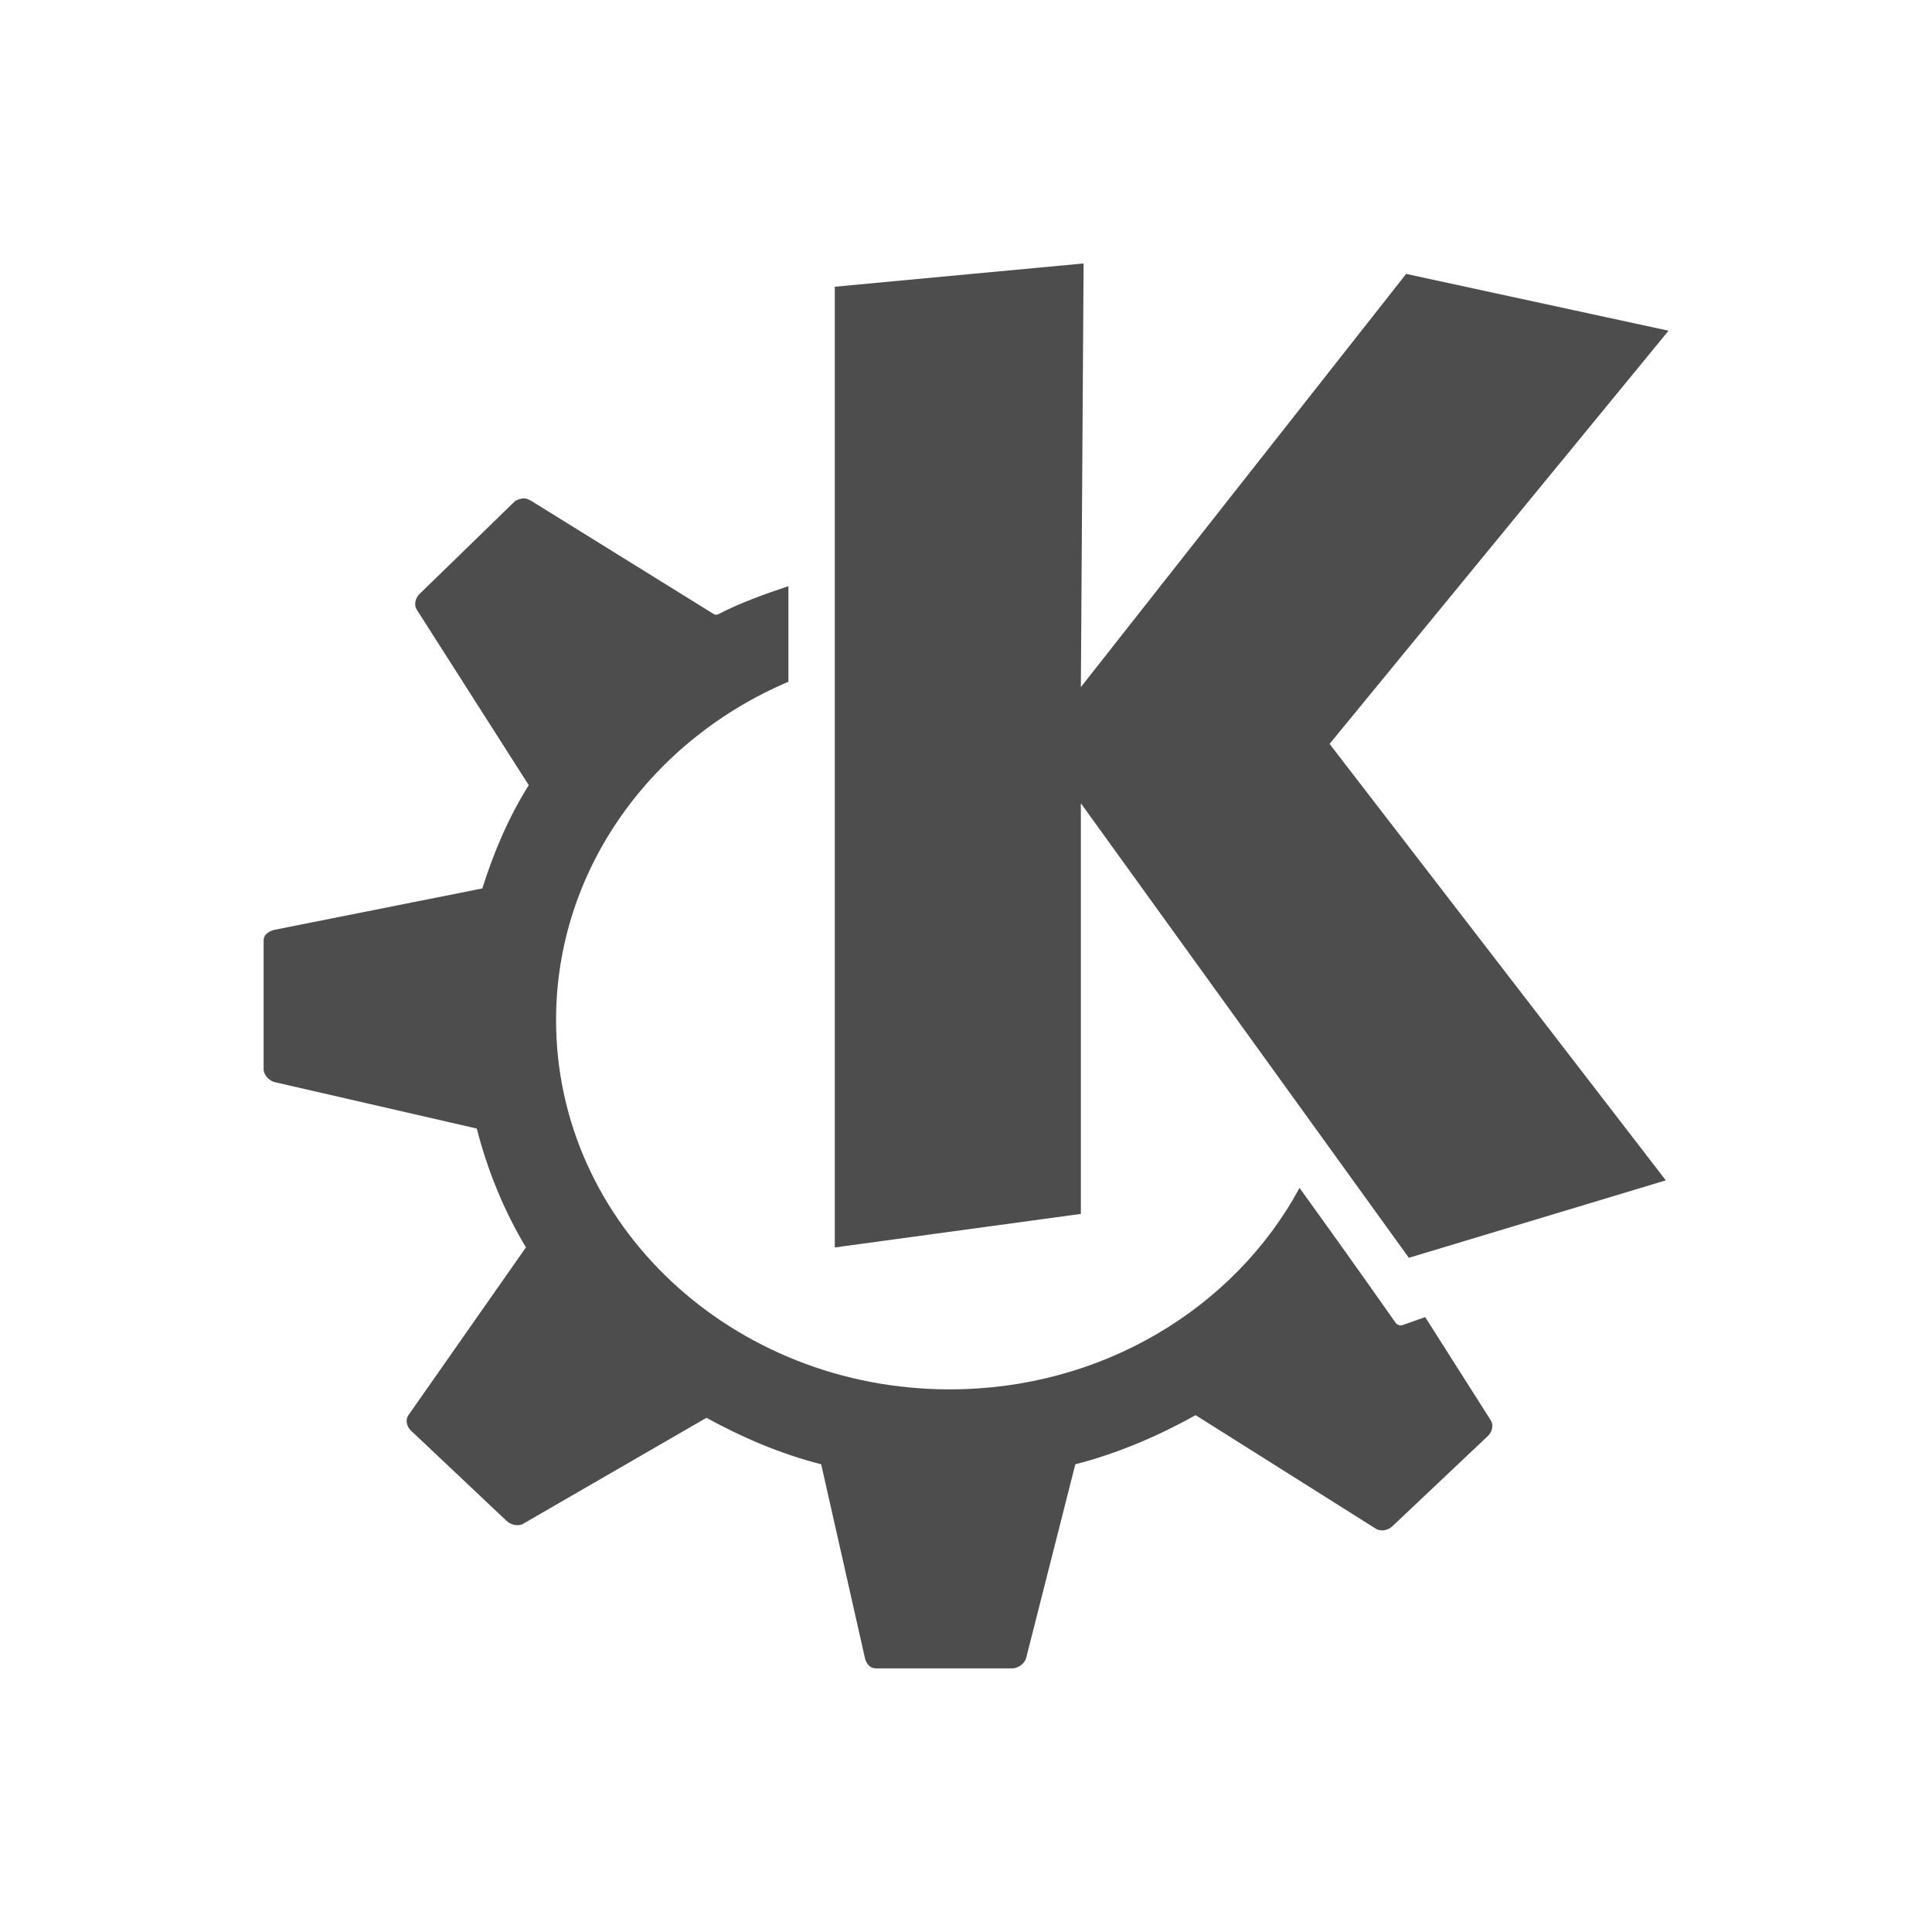
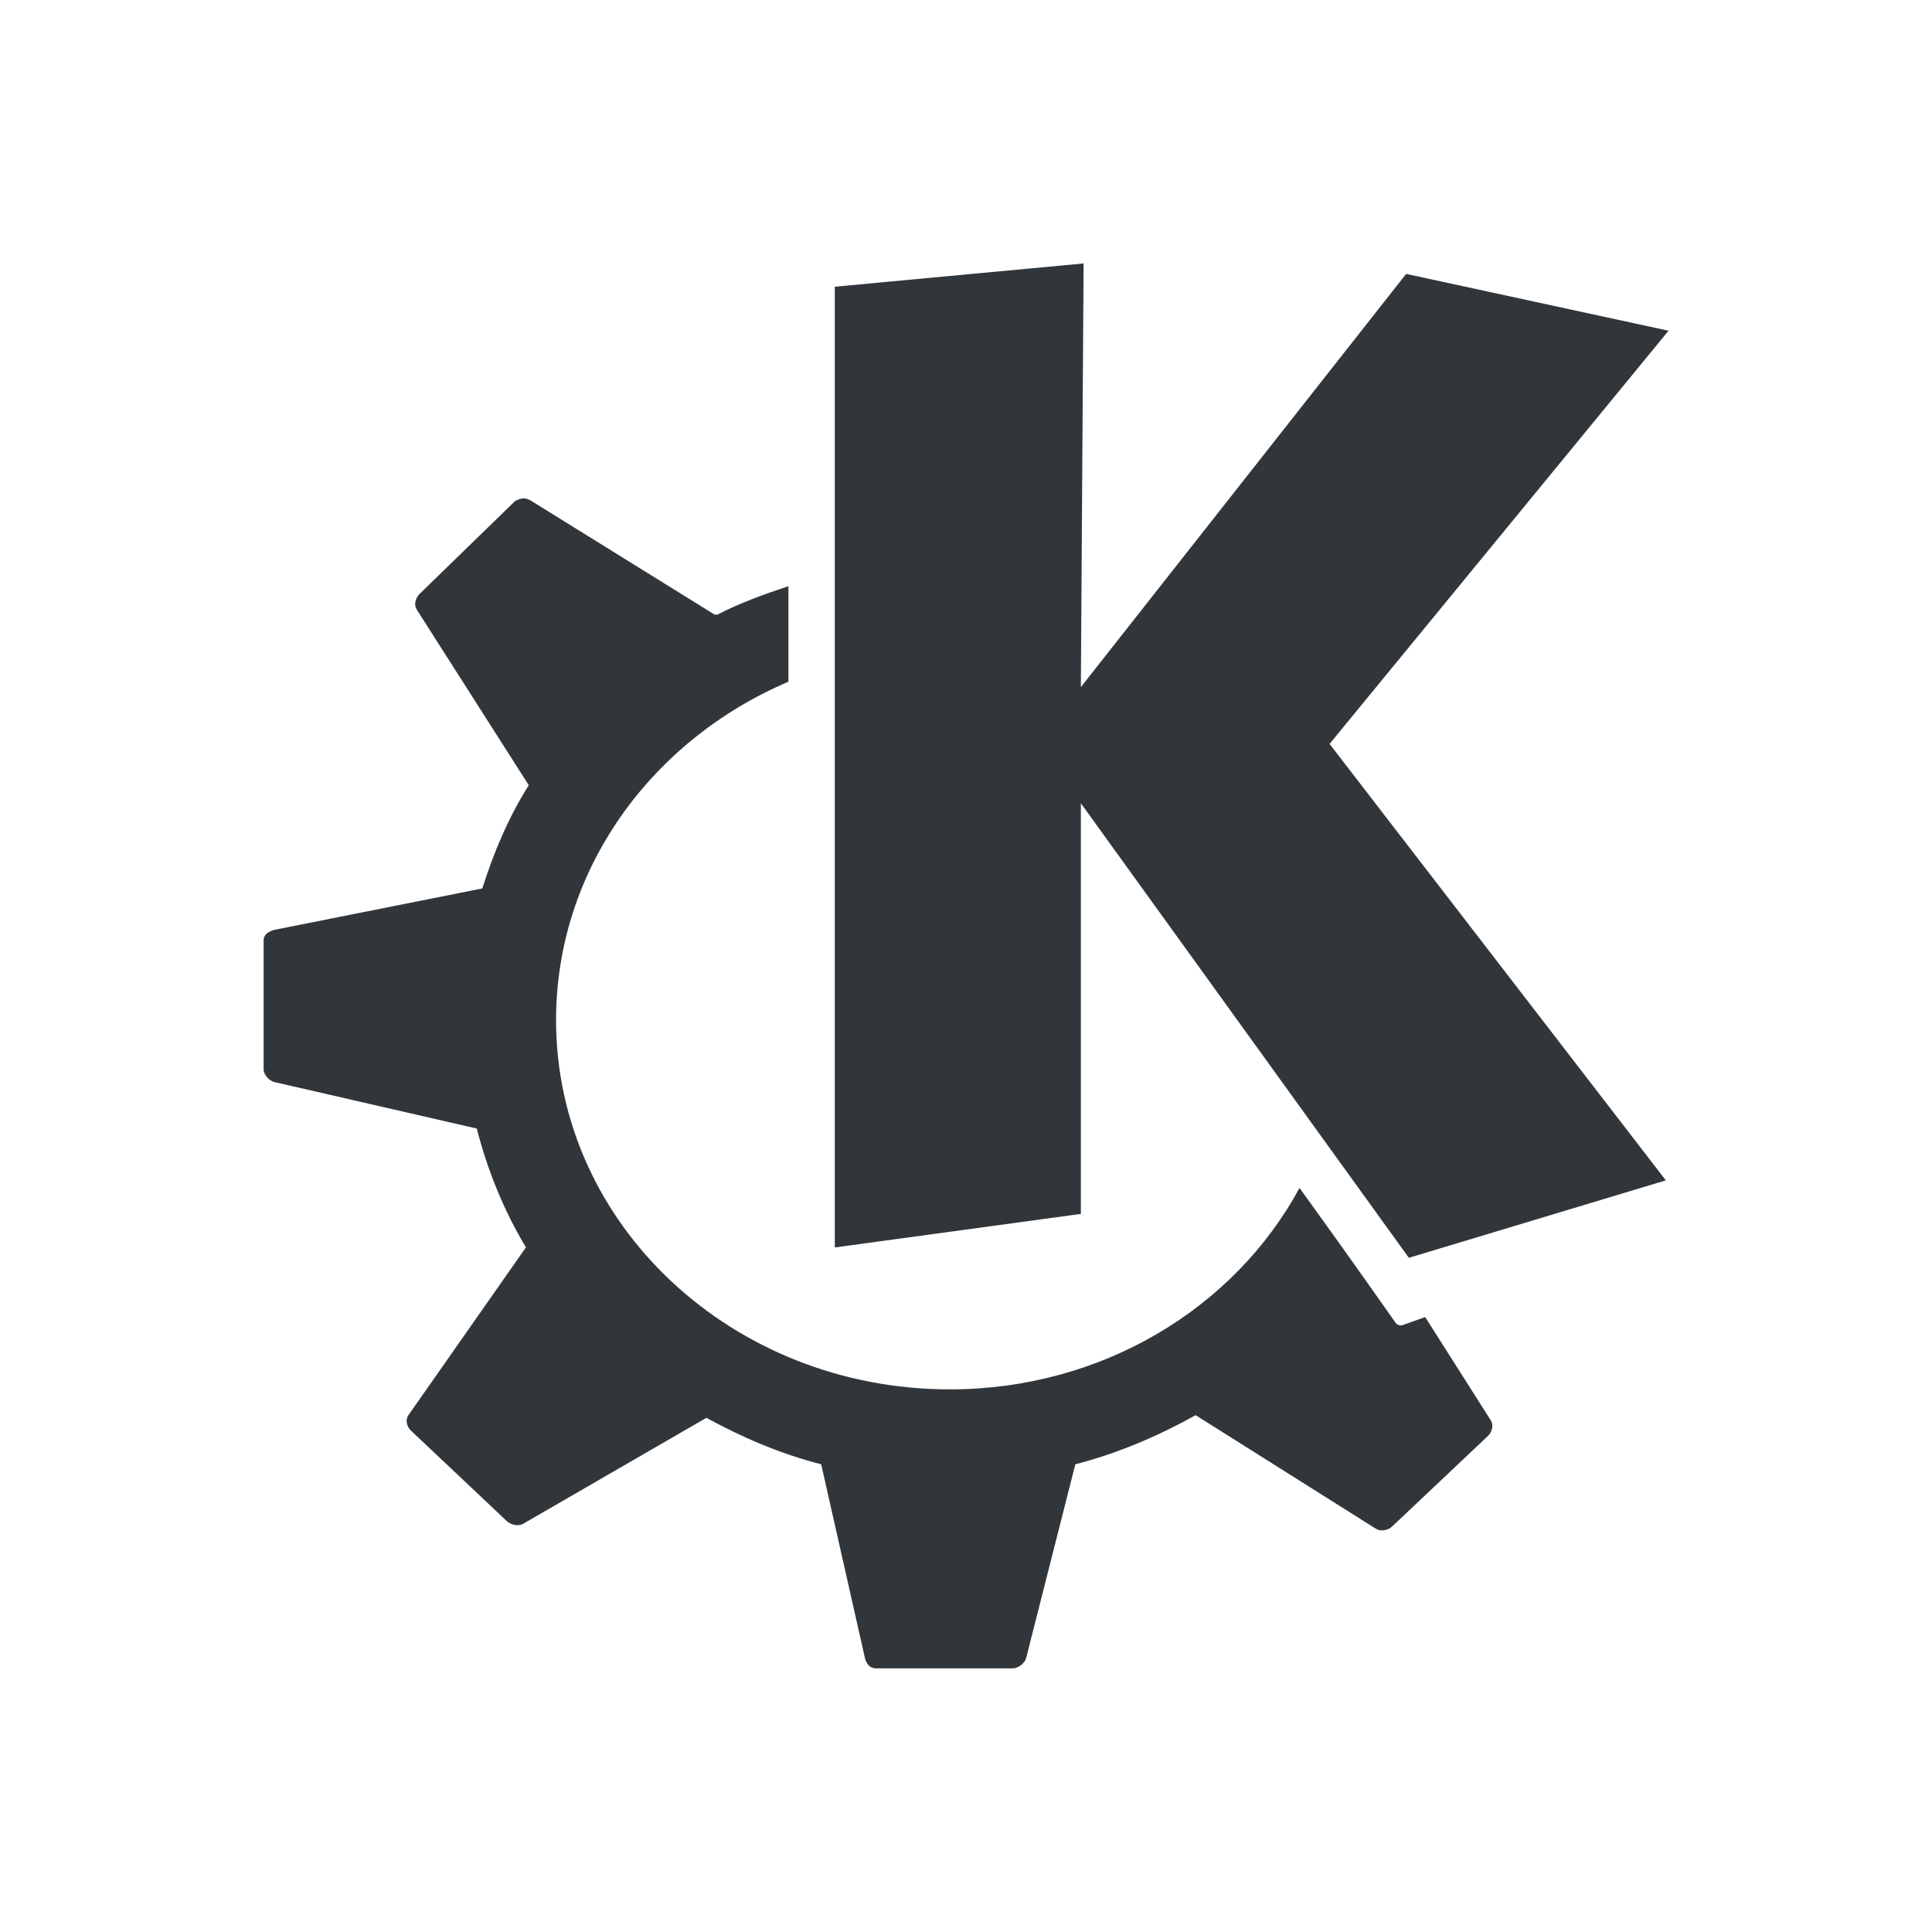
<svg xmlns="http://www.w3.org/2000/svg" viewBox="0 0 22 22">
  <defs id="defs3051">
    <style type="text/css" id="current-color-scheme">
      .ColorScheme-Text {
-         color:#4d4d4d;
+         color:#31363b;
+       }
+       .ColorScheme-Background {
+         color:#eff0f1;
+       }
+       .ColorScheme-Highlight {
+         color:#3daee9;
+       }
+       .ColorScheme-ButtonText {
+         color:#31363b;
      }
      </style>
  </defs>
  <path style="fill:currentColor;fill-opacity:1;stroke:none" d="m 12.339,1033.362 -2.833,0.265 0,10.94 2.802,-0.382 0,-4.676 3.735,5.176 2.926,-0.882 -3.829,-4.97 3.86,-4.705 -2.988,-0.647 -3.704,4.705 0.031,-4.823 z m -6.381,2.676 c -0.032,0 -0.07,0.017 -0.093,0.03 l -1.089,1.059 c -0.046,0.046 -0.065,0.123 -0.031,0.176 l 1.276,2 c -0.229,0.364 -0.398,0.762 -0.529,1.176 l -2.366,0.471 c -0.066,0.017 -0.124,0.054 -0.124,0.118 l 0,1.47 c 0,0.062 0.061,0.131 0.124,0.146 l 2.303,0.529 c 0.123,0.479 0.309,0.935 0.56,1.353 l -1.339,1.912 c -0.037,0.054 -0.018,0.131 0.031,0.176 l 1.09,1.029 c 0.046,0.042 0.13,0.064 0.187,0.03 l 2.086,-1.206 c 0.41,0.224 0.84,0.41 1.307,0.529 l 0.498,2.206 c 0.014,0.064 0.057,0.118 0.124,0.118 l 1.556,0 c 0.066,0 0.14,-0.057 0.156,-0.118 l 0.56,-2.206 c 0.482,-0.123 0.95,-0.325 1.37,-0.559 l 2.054,1.294 c 0.057,0.034 0.139,0.017 0.187,-0.03 l 1.089,-1.029 c 0.047,-0.046 0.065,-0.123 0.031,-0.176 l -0.747,-1.176 -0.249,0.088 c -0.036,0.017 -0.073,0 -0.093,-0.03 0,0 -0.471,-0.674 -1.089,-1.529 -0.74,1.368 -2.247,2.294 -3.984,2.294 -2.469,0 -4.482,-1.873 -4.482,-4.205 0,-1.716 1.091,-3.192 2.646,-3.853 l 0,-1.088 c -0.283,0.094 -0.549,0.19 -0.809,0.324 -1.931e-4,0 -0.03,0 -0.031,0 l -2.086,-1.294 c -0.028,-0.017 -0.062,-0.032 -0.093,-0.029 z" transform="translate(0,-1030.362)" class="ColorScheme-Text" />
</svg>
